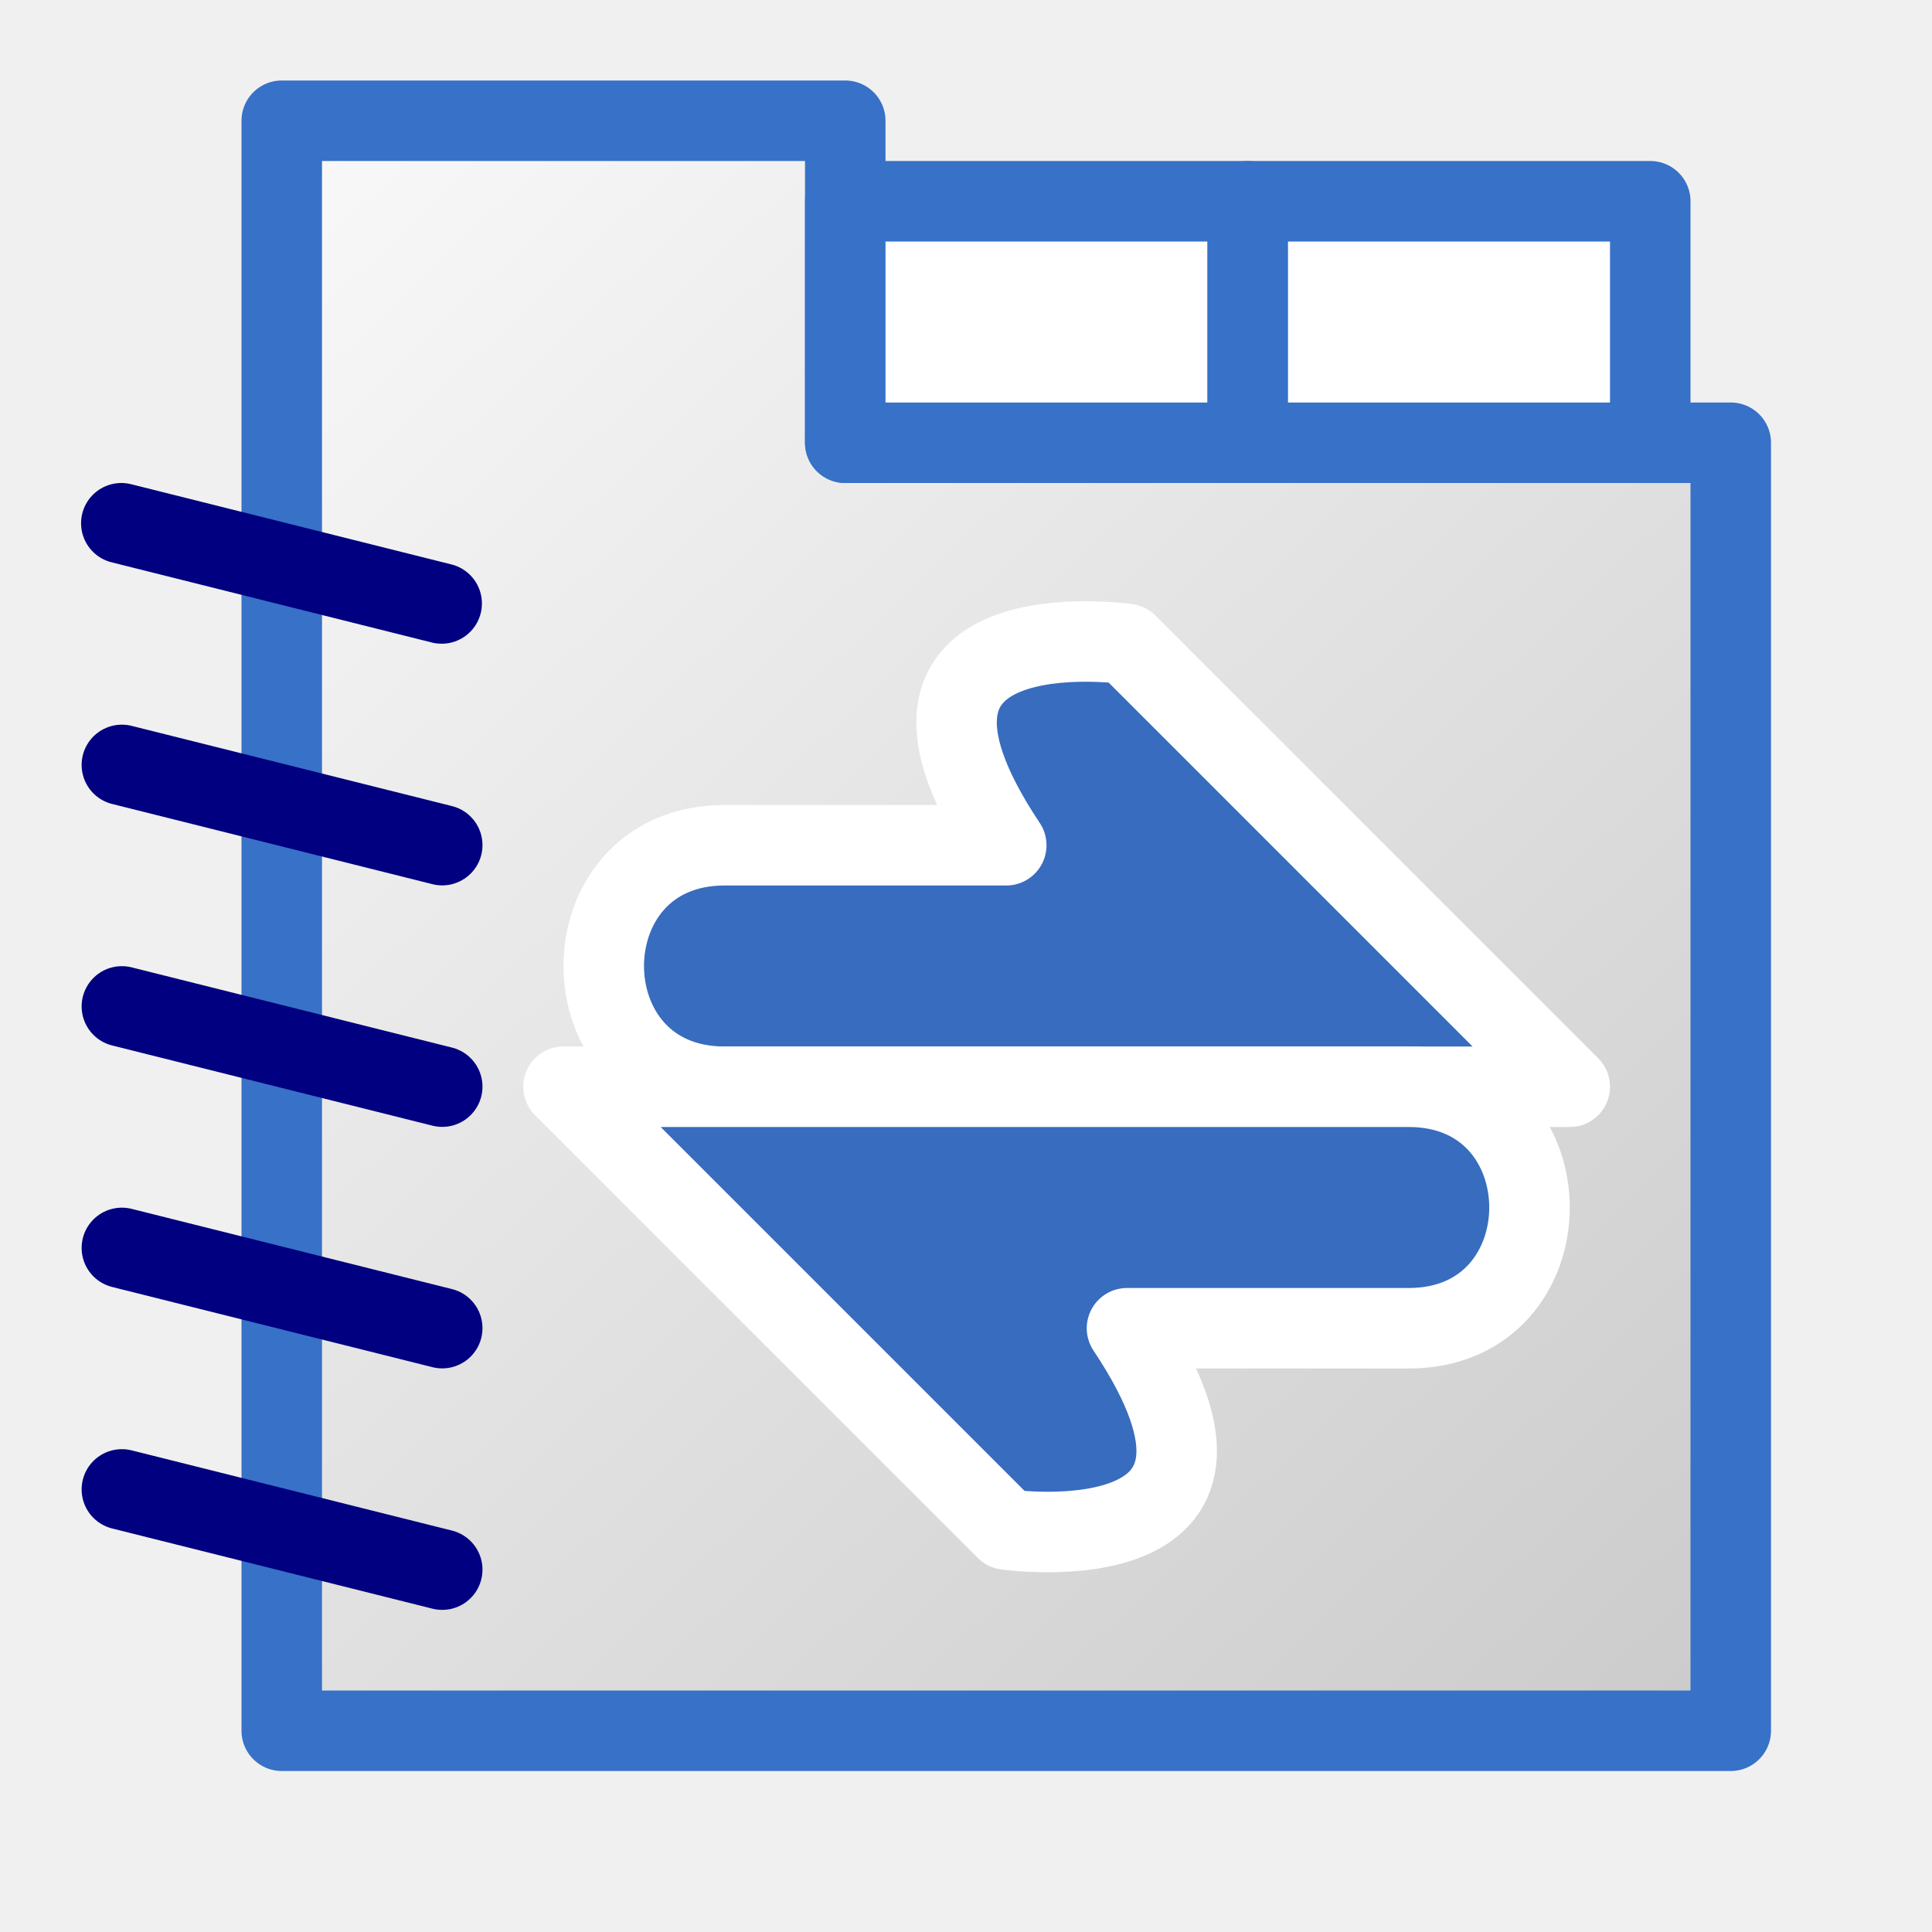
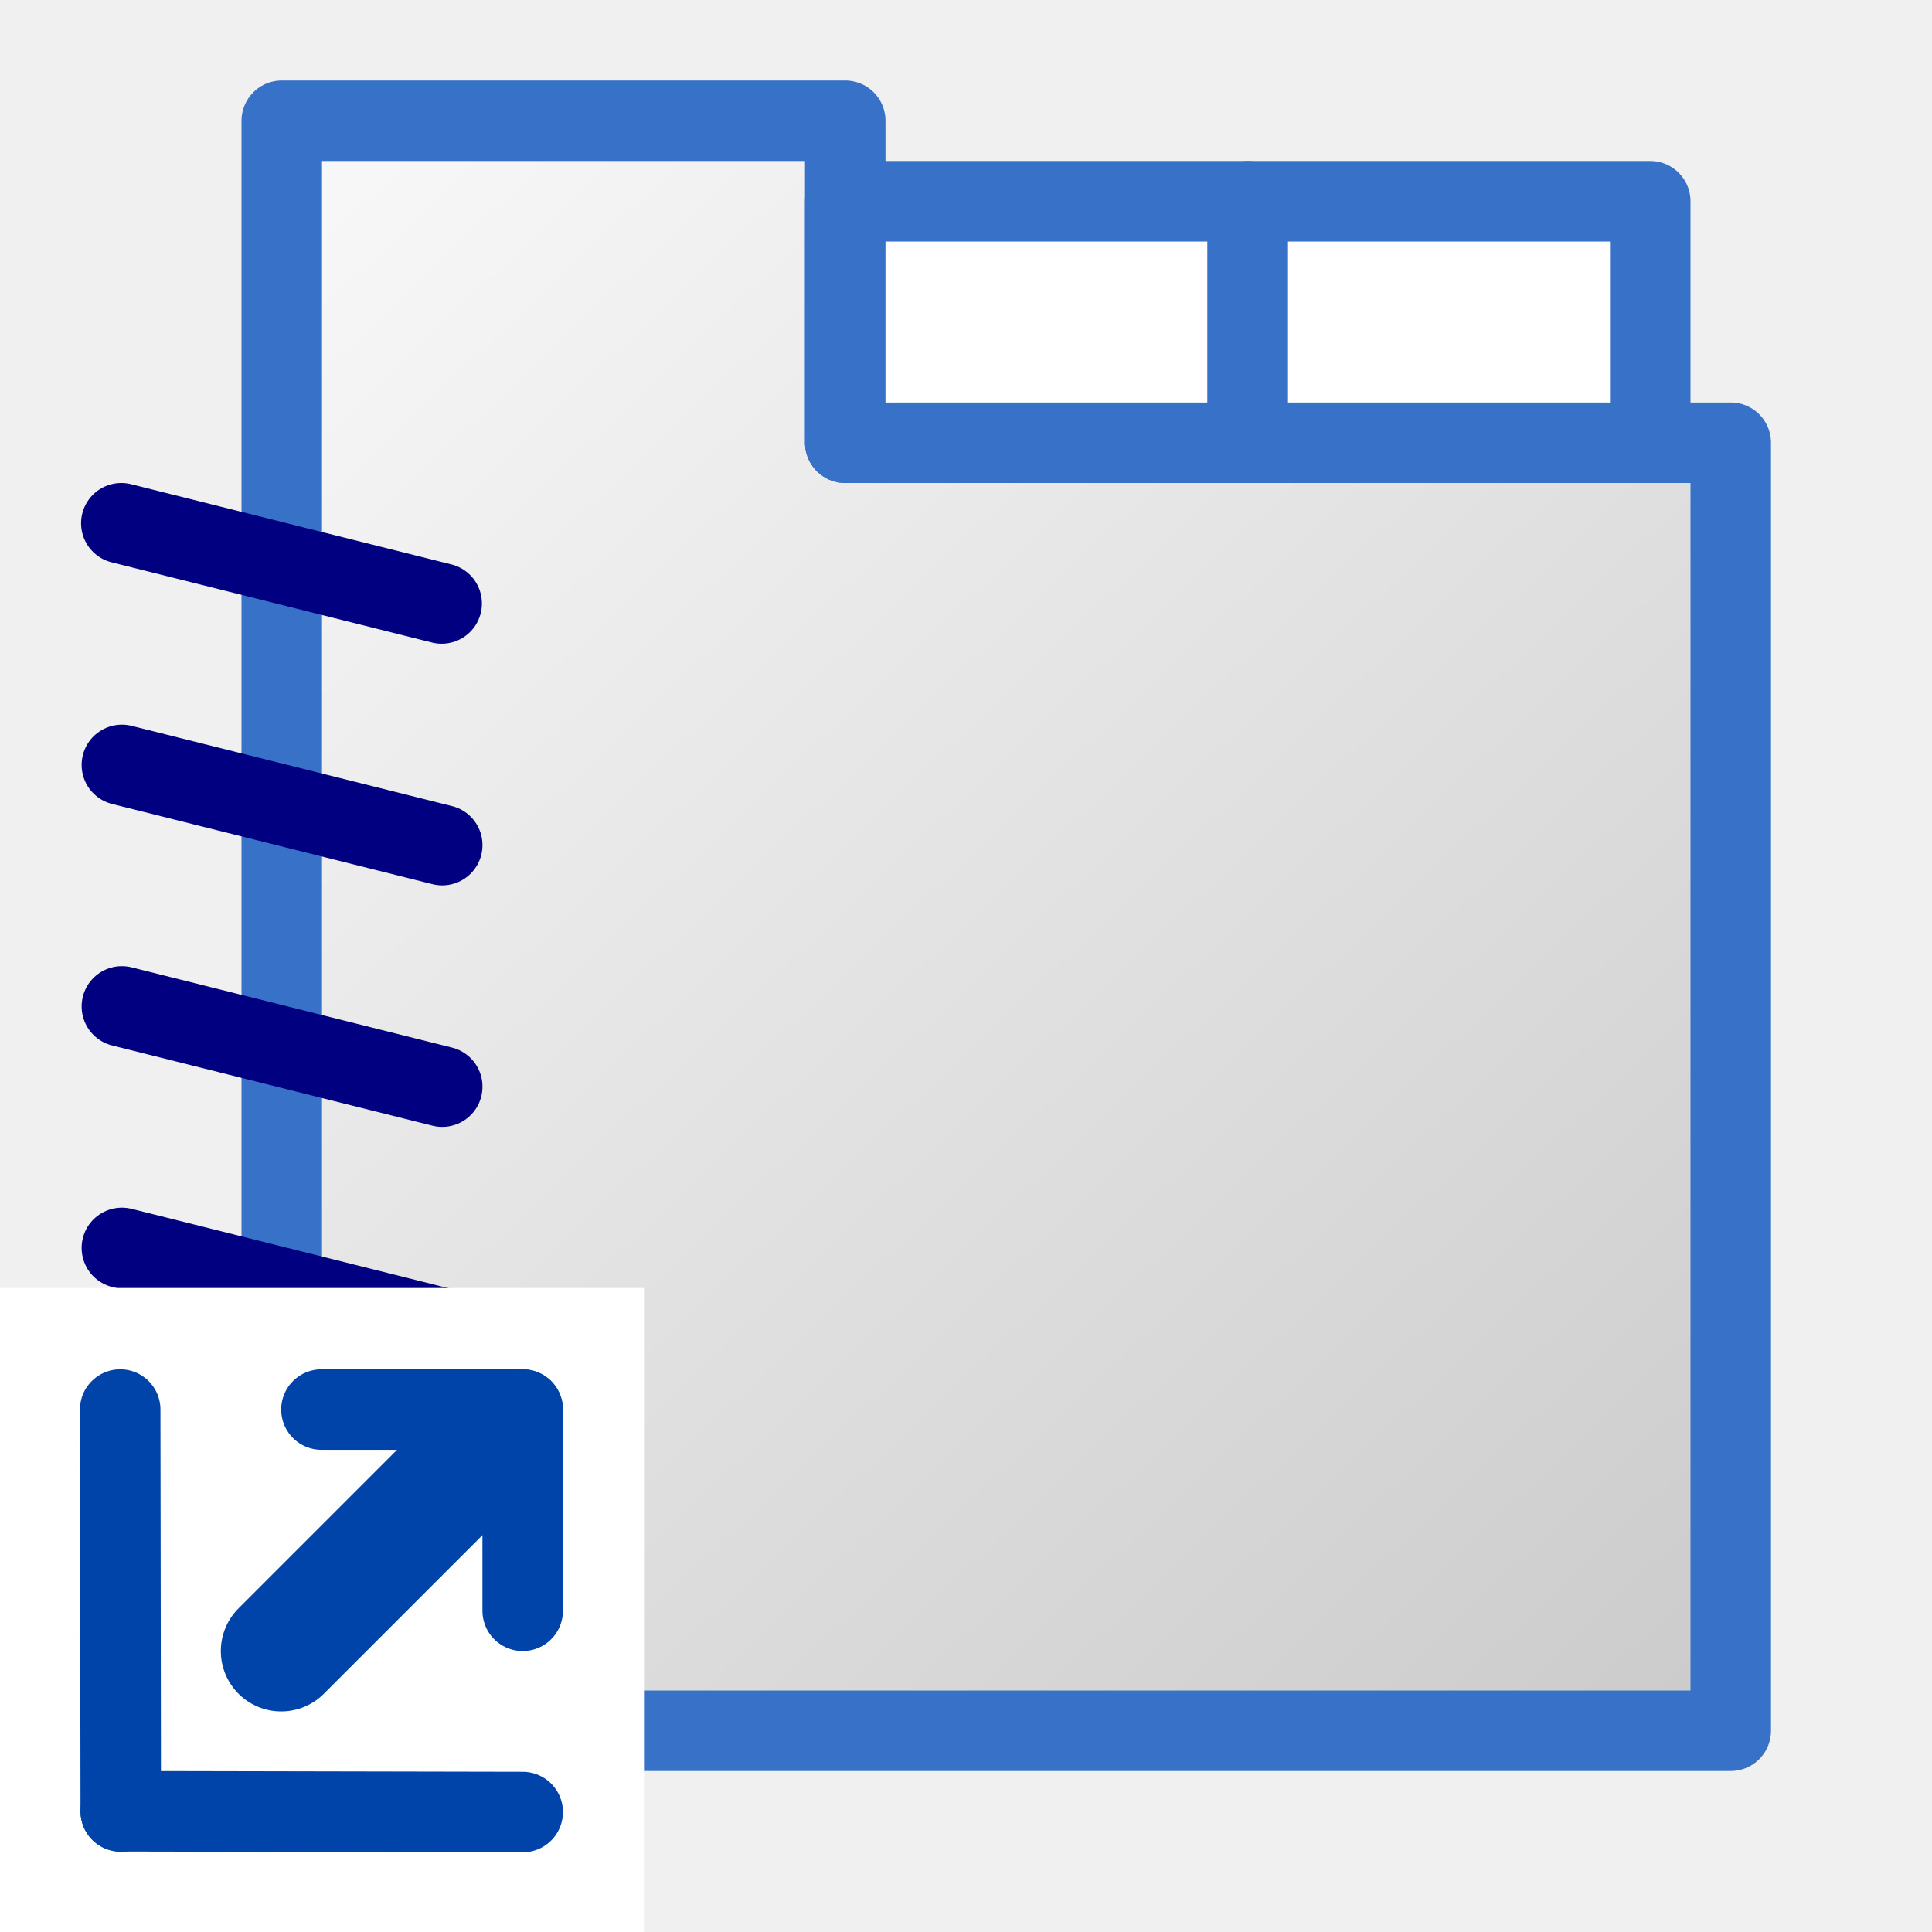
<svg xmlns="http://www.w3.org/2000/svg" xmlns:xlink="http://www.w3.org/1999/xlink" width="48" height="48" viewBox="0 0 48 48" id="svg4225" version="1.1">
  <defs id="defs4227">
    <linearGradient gradientTransform="matrix(2,0,0,2,0,-1052.362)" xlink:href="#linearGradient868" id="linearGradient870" x1="21.5" y1="1048.862" x2="3.5" y2="1029.862" gradientUnits="userSpaceOnUse" />
    <linearGradient id="linearGradient868">
      <stop style="stop-color:#cccccc;stop-opacity:1" offset="0" id="stop864" />
      <stop style="stop-color:#f9f9f9;stop-opacity:1" offset="1" id="stop866" />
    </linearGradient>
  </defs>
  <g id="layer1" transform="translate(0,-1004.362)">
    <path style="opacity:1;fill:url(#linearGradient870);fill-opacity:1;stroke:#3771c8;stroke-width:2;stroke-linecap:round;stroke-linejoin:round;stroke-miterlimit:4;stroke-dasharray:none;stroke-dashoffset:0;stroke-opacity:1;paint-order:normal" d="m 7,1007.362 h 14 v 8 h 22 v 32 H 7 Z" id="rect842" />
    <path id="path838" d="m 3.028,1023.366 7.959,1.993" style="fill:none;fill-rule:evenodd;stroke:#000080;stroke-width:2px;stroke-linecap:round;stroke-linejoin:miter;stroke-opacity:1" />
    <path style="fill:none;fill-rule:evenodd;stroke:#000080;stroke-width:2px;stroke-linecap:round;stroke-linejoin:miter;stroke-opacity:1" d="m 3.028,1029.366 7.959,1.993" id="path840" />
    <path id="path842" d="m 3.028,1035.366 7.959,1.993" style="fill:none;fill-rule:evenodd;stroke:#000080;stroke-width:2px;stroke-linecap:round;stroke-linejoin:miter;stroke-opacity:1" />
    <path style="fill:none;fill-rule:evenodd;stroke:#000080;stroke-width:2px;stroke-linecap:round;stroke-linejoin:miter;stroke-opacity:1" d="m 3.028,1041.366 7.959,1.993" id="path844" />
    <path style="fill:none;fill-rule:evenodd;stroke:#000080;stroke-width:2px;stroke-linecap:round;stroke-linejoin:miter;stroke-opacity:1" d="m 3.014,1017.362 7.959,1.993" id="path862" />
-     <path style="color:#000000;font-style:normal;font-variant:normal;font-weight:normal;font-stretch:normal;font-size:medium;line-height:normal;font-family:sans-serif;font-variant-ligatures:normal;font-variant-position:normal;font-variant-caps:normal;font-variant-numeric:normal;font-variant-alternates:normal;font-feature-settings:normal;text-indent:0;text-align:start;text-decoration:none;text-decoration-line:none;text-decoration-style:solid;text-decoration-color:#000000;letter-spacing:normal;word-spacing:normal;text-transform:none;writing-mode:lr-tb;direction:ltr;text-orientation:mixed;dominant-baseline:auto;baseline-shift:baseline;text-anchor:start;white-space:normal;shape-padding:0;clip-rule:nonzero;display:inline;overflow:visible;visibility:visible;opacity:1;isolation:auto;mix-blend-mode:normal;color-interpolation:sRGB;color-interpolation-filters:linearRGB;solid-color:#000000;solid-opacity:1;vector-effect:none;fill:#386cbe;fill-opacity:1;fill-rule:evenodd;stroke:#ffffff;stroke-width:2;stroke-linecap:round;stroke-linejoin:round;stroke-miterlimit:4;stroke-dasharray:none;stroke-dashoffset:0;stroke-opacity:1;color-rendering:auto;image-rendering:auto;shape-rendering:auto;text-rendering:auto;enable-background:accumulate" d="m 28,1020.362 c 0,0 -7,-1 -3,5 h -7 c -4,0 -4,6 0,6 h 21 z" id="path932" />
-     <path id="path911" d="m 25,1042.362 c 0,0 7,1 3,-5 h 7 c 4,0 4,-6 0,-6 H 14 Z" style="color:#000000;font-style:normal;font-variant:normal;font-weight:normal;font-stretch:normal;font-size:medium;line-height:normal;font-family:sans-serif;font-variant-ligatures:normal;font-variant-position:normal;font-variant-caps:normal;font-variant-numeric:normal;font-variant-alternates:normal;font-feature-settings:normal;text-indent:0;text-align:start;text-decoration:none;text-decoration-line:none;text-decoration-style:solid;text-decoration-color:#000000;letter-spacing:normal;word-spacing:normal;text-transform:none;writing-mode:lr-tb;direction:ltr;text-orientation:mixed;dominant-baseline:auto;baseline-shift:baseline;text-anchor:start;white-space:normal;shape-padding:0;clip-rule:nonzero;display:inline;overflow:visible;visibility:visible;opacity:1;isolation:auto;mix-blend-mode:normal;color-interpolation:sRGB;color-interpolation-filters:linearRGB;solid-color:#000000;solid-opacity:1;vector-effect:none;fill:#386cbe;fill-opacity:1;fill-rule:evenodd;stroke:#ffffff;stroke-width:2;stroke-linecap:round;stroke-linejoin:round;stroke-miterlimit:4;stroke-dasharray:none;stroke-dashoffset:0;stroke-opacity:1;color-rendering:auto;image-rendering:auto;shape-rendering:auto;text-rendering:auto;enable-background:accumulate" />
    <rect style="opacity:1;fill:#ffffff;fill-opacity:1;fill-rule:evenodd;stroke:#3771c8;stroke-width:2;stroke-linecap:butt;stroke-linejoin:round;stroke-miterlimit:4;stroke-dasharray:none;stroke-dashoffset:0;stroke-opacity:1;paint-order:normal" id="rect957" width="10" height="6" x="21" y="1009.362" />
    <rect y="1009.362" x="31" height="6" width="10" id="rect959" style="opacity:1;fill:#ffffff;fill-opacity:1;fill-rule:evenodd;stroke:#3771c8;stroke-width:2;stroke-linecap:butt;stroke-linejoin:round;stroke-miterlimit:4;stroke-dasharray:none;stroke-dashoffset:0;stroke-opacity:1;paint-order:normal" />
+     <g transform="matrix(2,0,0,2,0,-1052.362)" id="g867">
+       <rect y="1044.362" x="0" height="8" width="8" id="rect857-1" style="opacity:1;fill:#ffffff;fill-opacity:1;fill-rule:evenodd;stroke:none;stroke-width:2;stroke-linecap:round;stroke-linejoin:bevel;stroke-miterlimit:4;stroke-dasharray:none;stroke-dashoffset:0;stroke-opacity:1;paint-order:normal" />
+       <path id="path825-7" d="m 3.493,1048.872 2.5,-2.5" style="fill:none;fill-rule:evenodd;stroke:#0044aa;stroke-width:1.5;stroke-linecap:round;stroke-linejoin:miter;stroke-miterlimit:4;stroke-dasharray:none;stroke-opacity:1" />
+       <path id="path827-0" d="m 3.993,1045.872 h 2.5" style="fill:none;fill-rule:evenodd;stroke:#0044aa;stroke-width:1px;stroke-linecap:round;stroke-linejoin:miter;stroke-opacity:1" />
+       <path id="path829-9" d="m 6.493,1048.372 v -2.5" style="fill:none;fill-rule:evenodd;stroke:#0044aa;stroke-width:1px;stroke-linecap:round;stroke-linejoin:miter;stroke-opacity:1" />
+       <path style="fill:none;fill-rule:evenodd;stroke:#0044aa;stroke-width:1px;stroke-linecap:round;stroke-linejoin:miter;stroke-opacity:1" d="M 6.493,1050.872 1.5,1050.862" id="path851" />
+       <path style="fill:none;fill-rule:evenodd;stroke:#0044aa;stroke-width:1px;stroke-linecap:round;stroke-linejoin:miter;stroke-opacity:1" d="m 1.493,1045.872 0.007,4.993" id="path853" />
+     </g>
  </g>
</svg>
